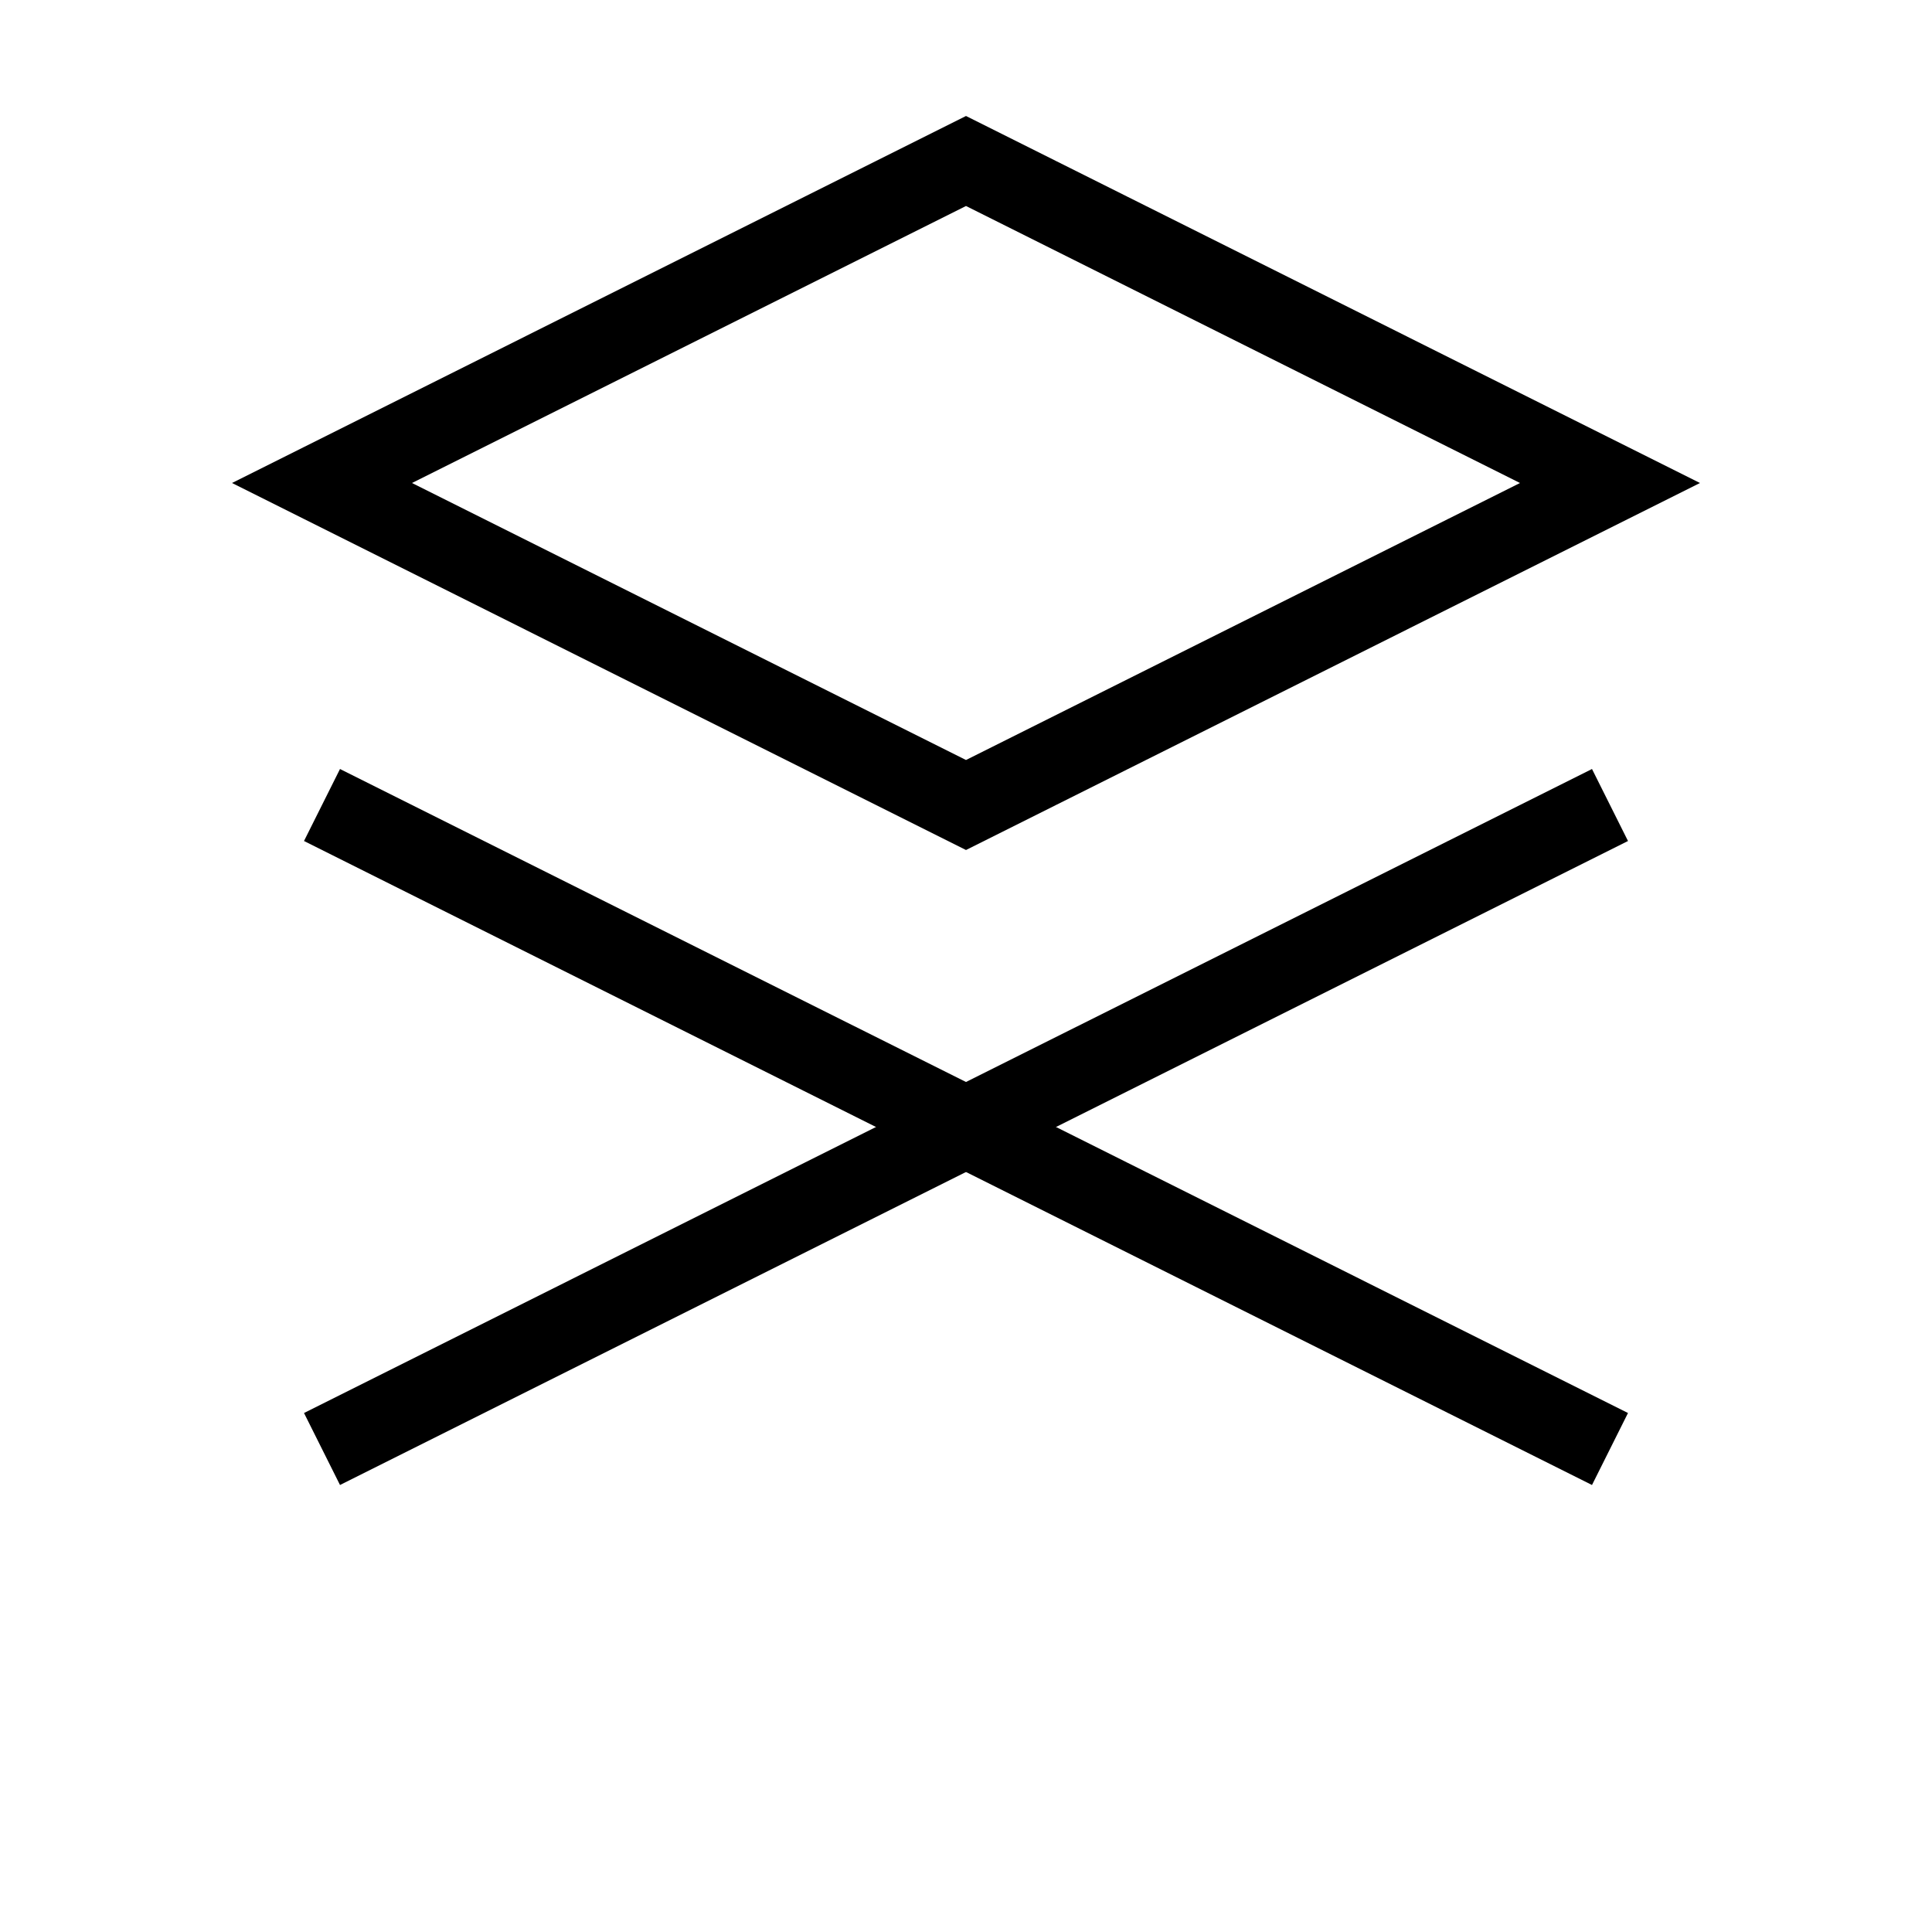
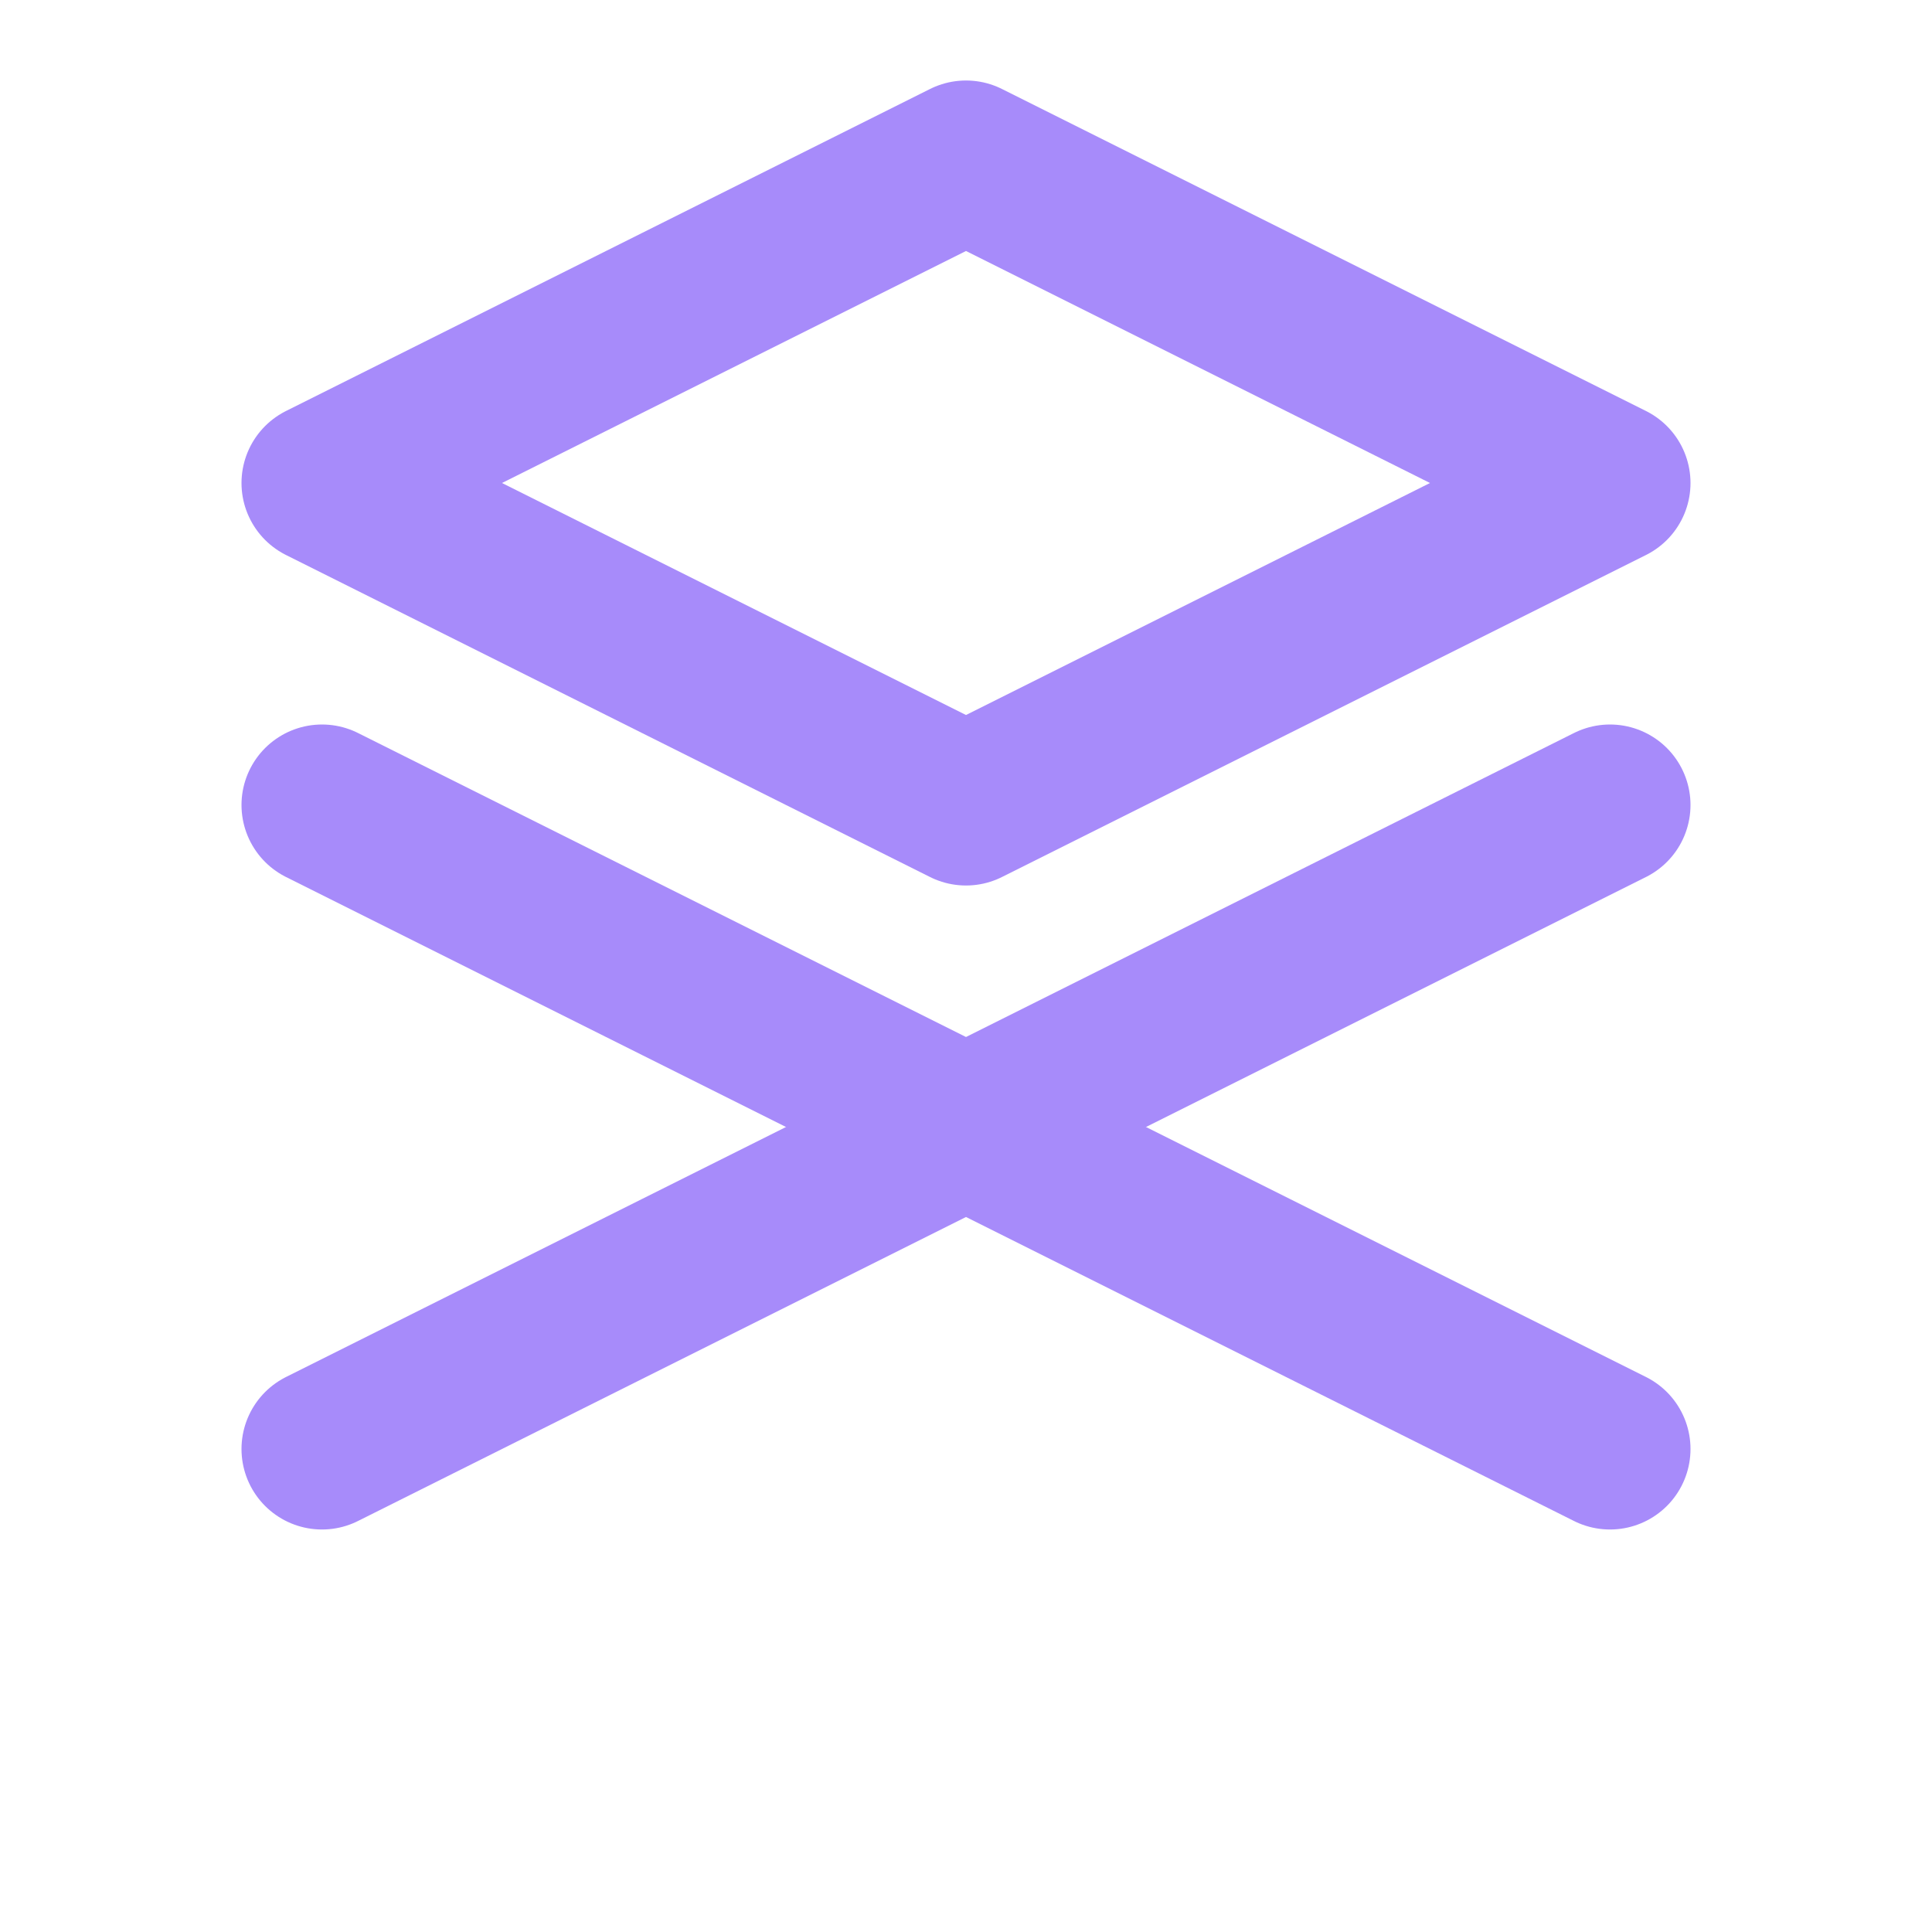
- <svg xmlns="http://www.w3.org/2000/svg" viewBox="0 0 24 24" fill="none" stroke="currentColor" strokeWidth="2" strokeLinecap="round" strokeLinejoin="round">
+ <svg xmlns="http://www.w3.org/2000/svg" viewBox="0 0 24 24" fill="none" stroke="#a78bfa" stroke-width="2" stroke-linecap="round" stroke-linejoin="round">
  <path d="M12 2l-8 4 8 4 8-4-8-4z" />
  <path d="M4 10l8 4 8-4" />
  <path d="M4 18l8-4 8 4" />
</svg>
